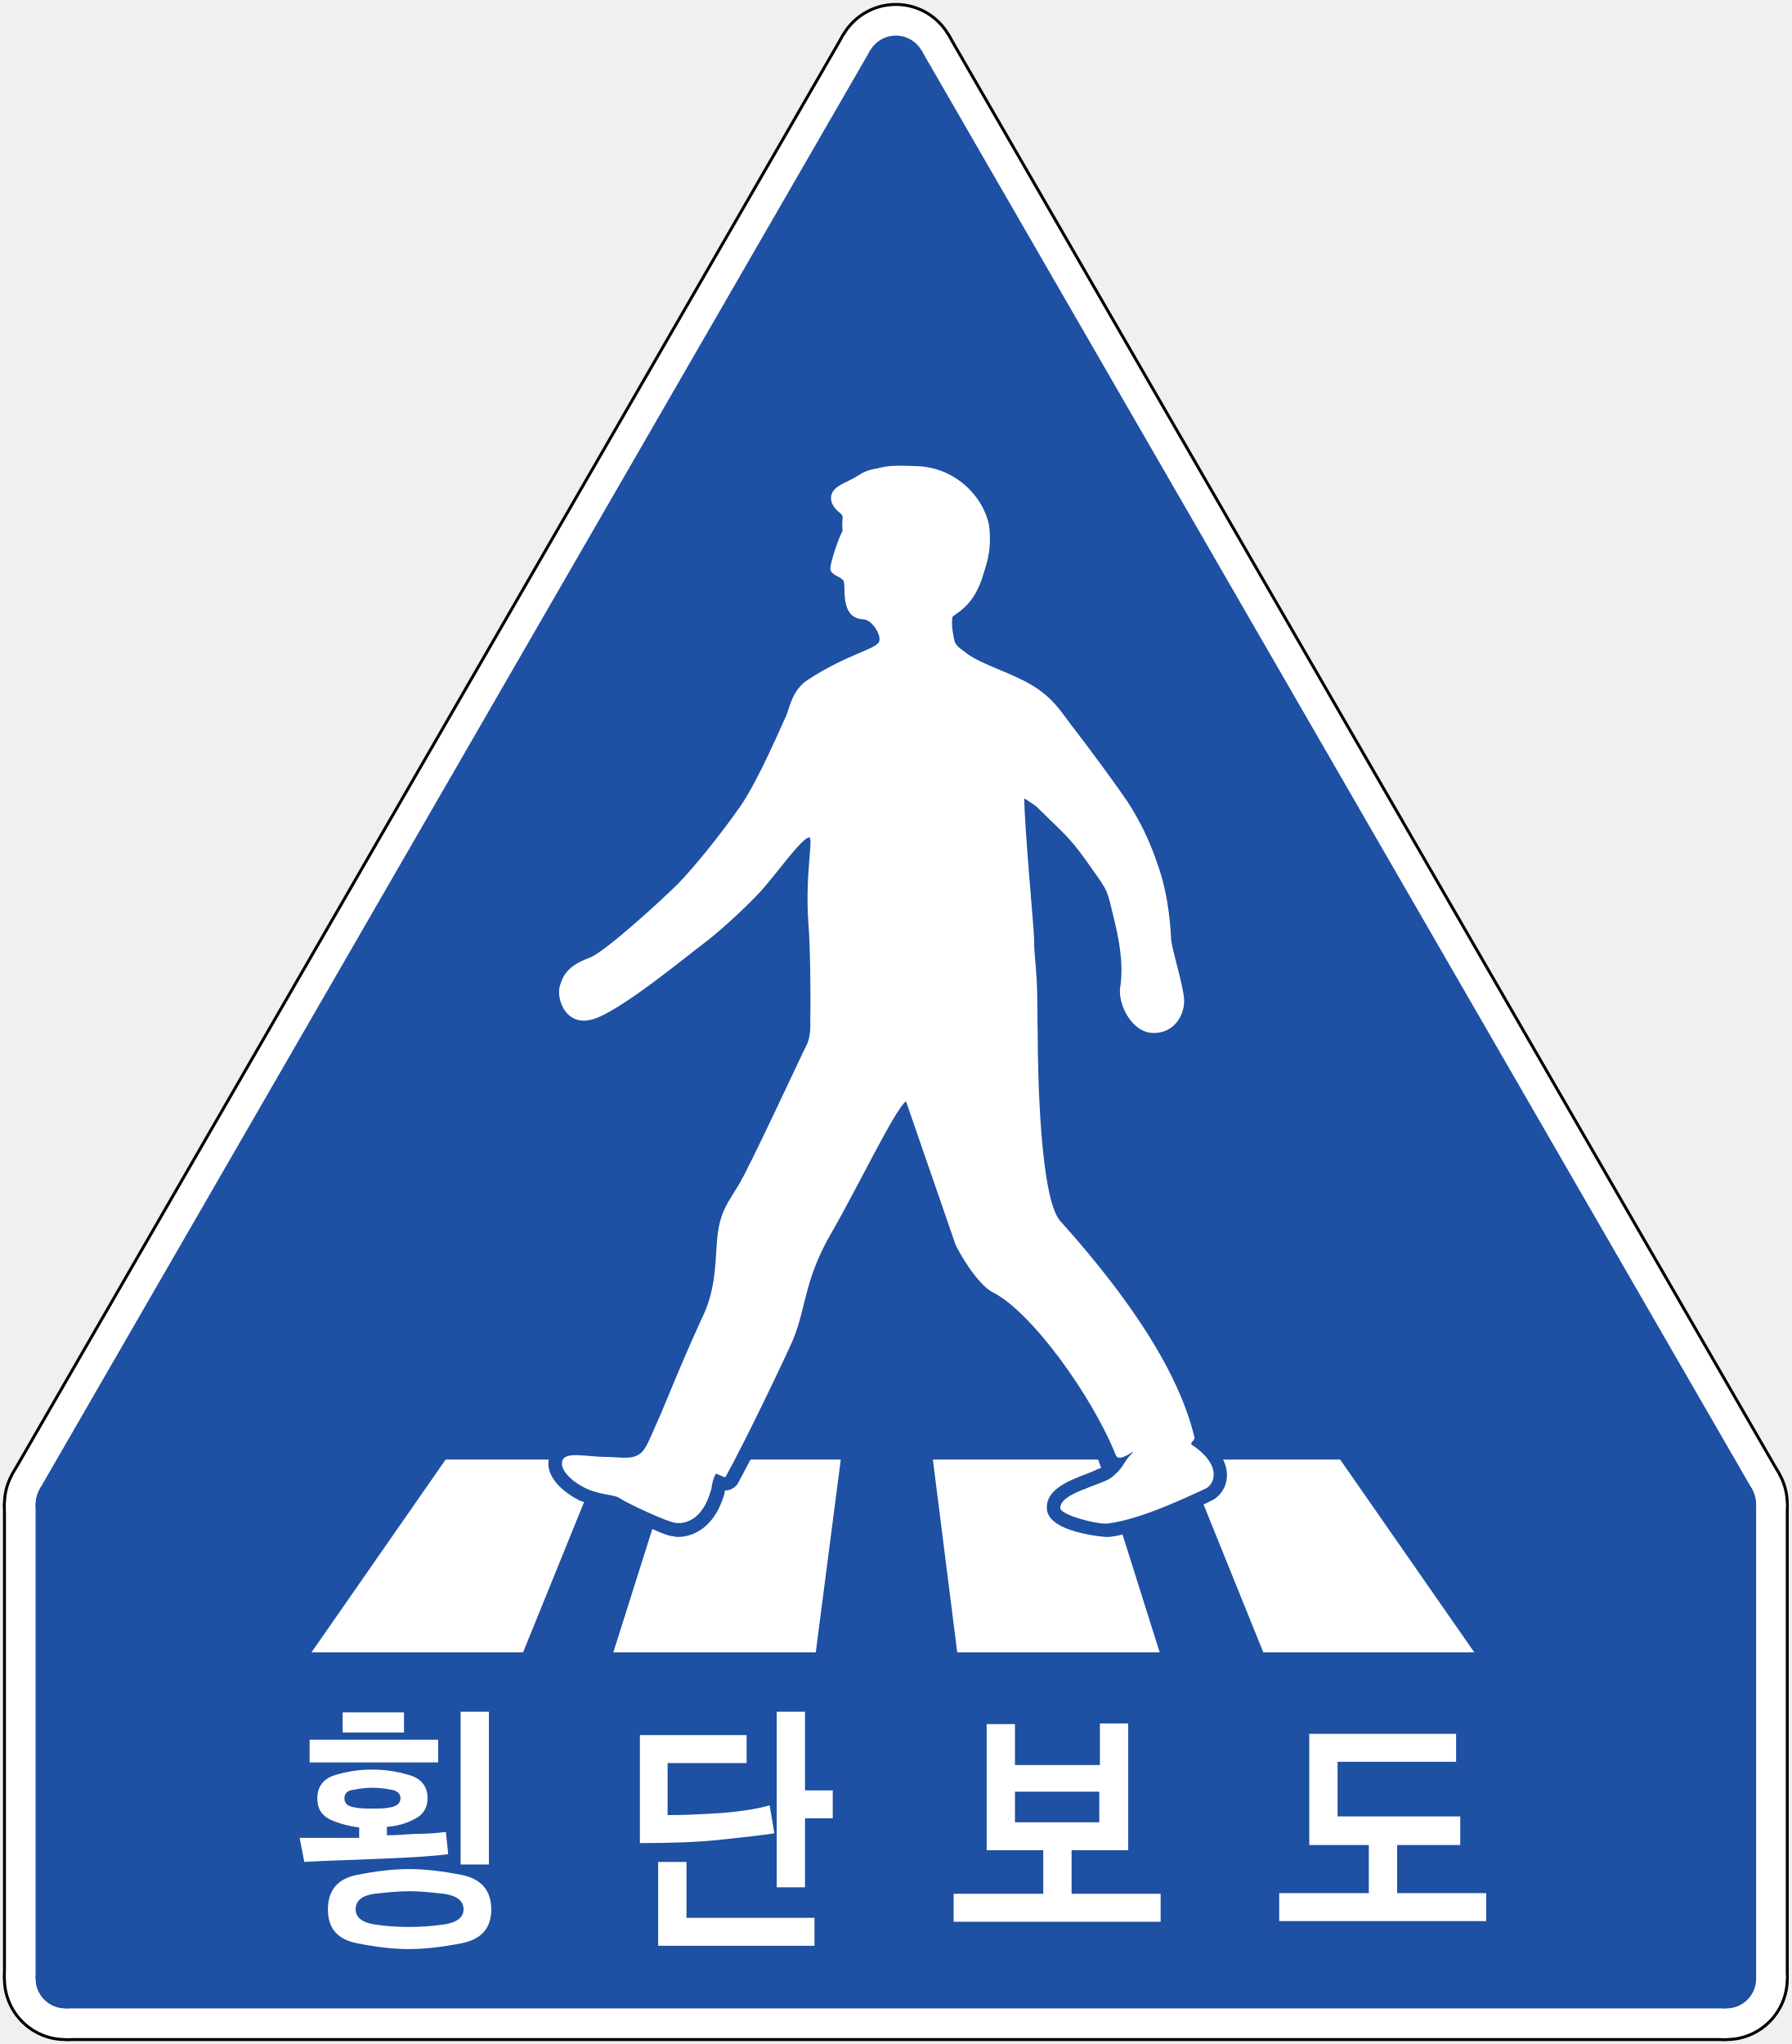
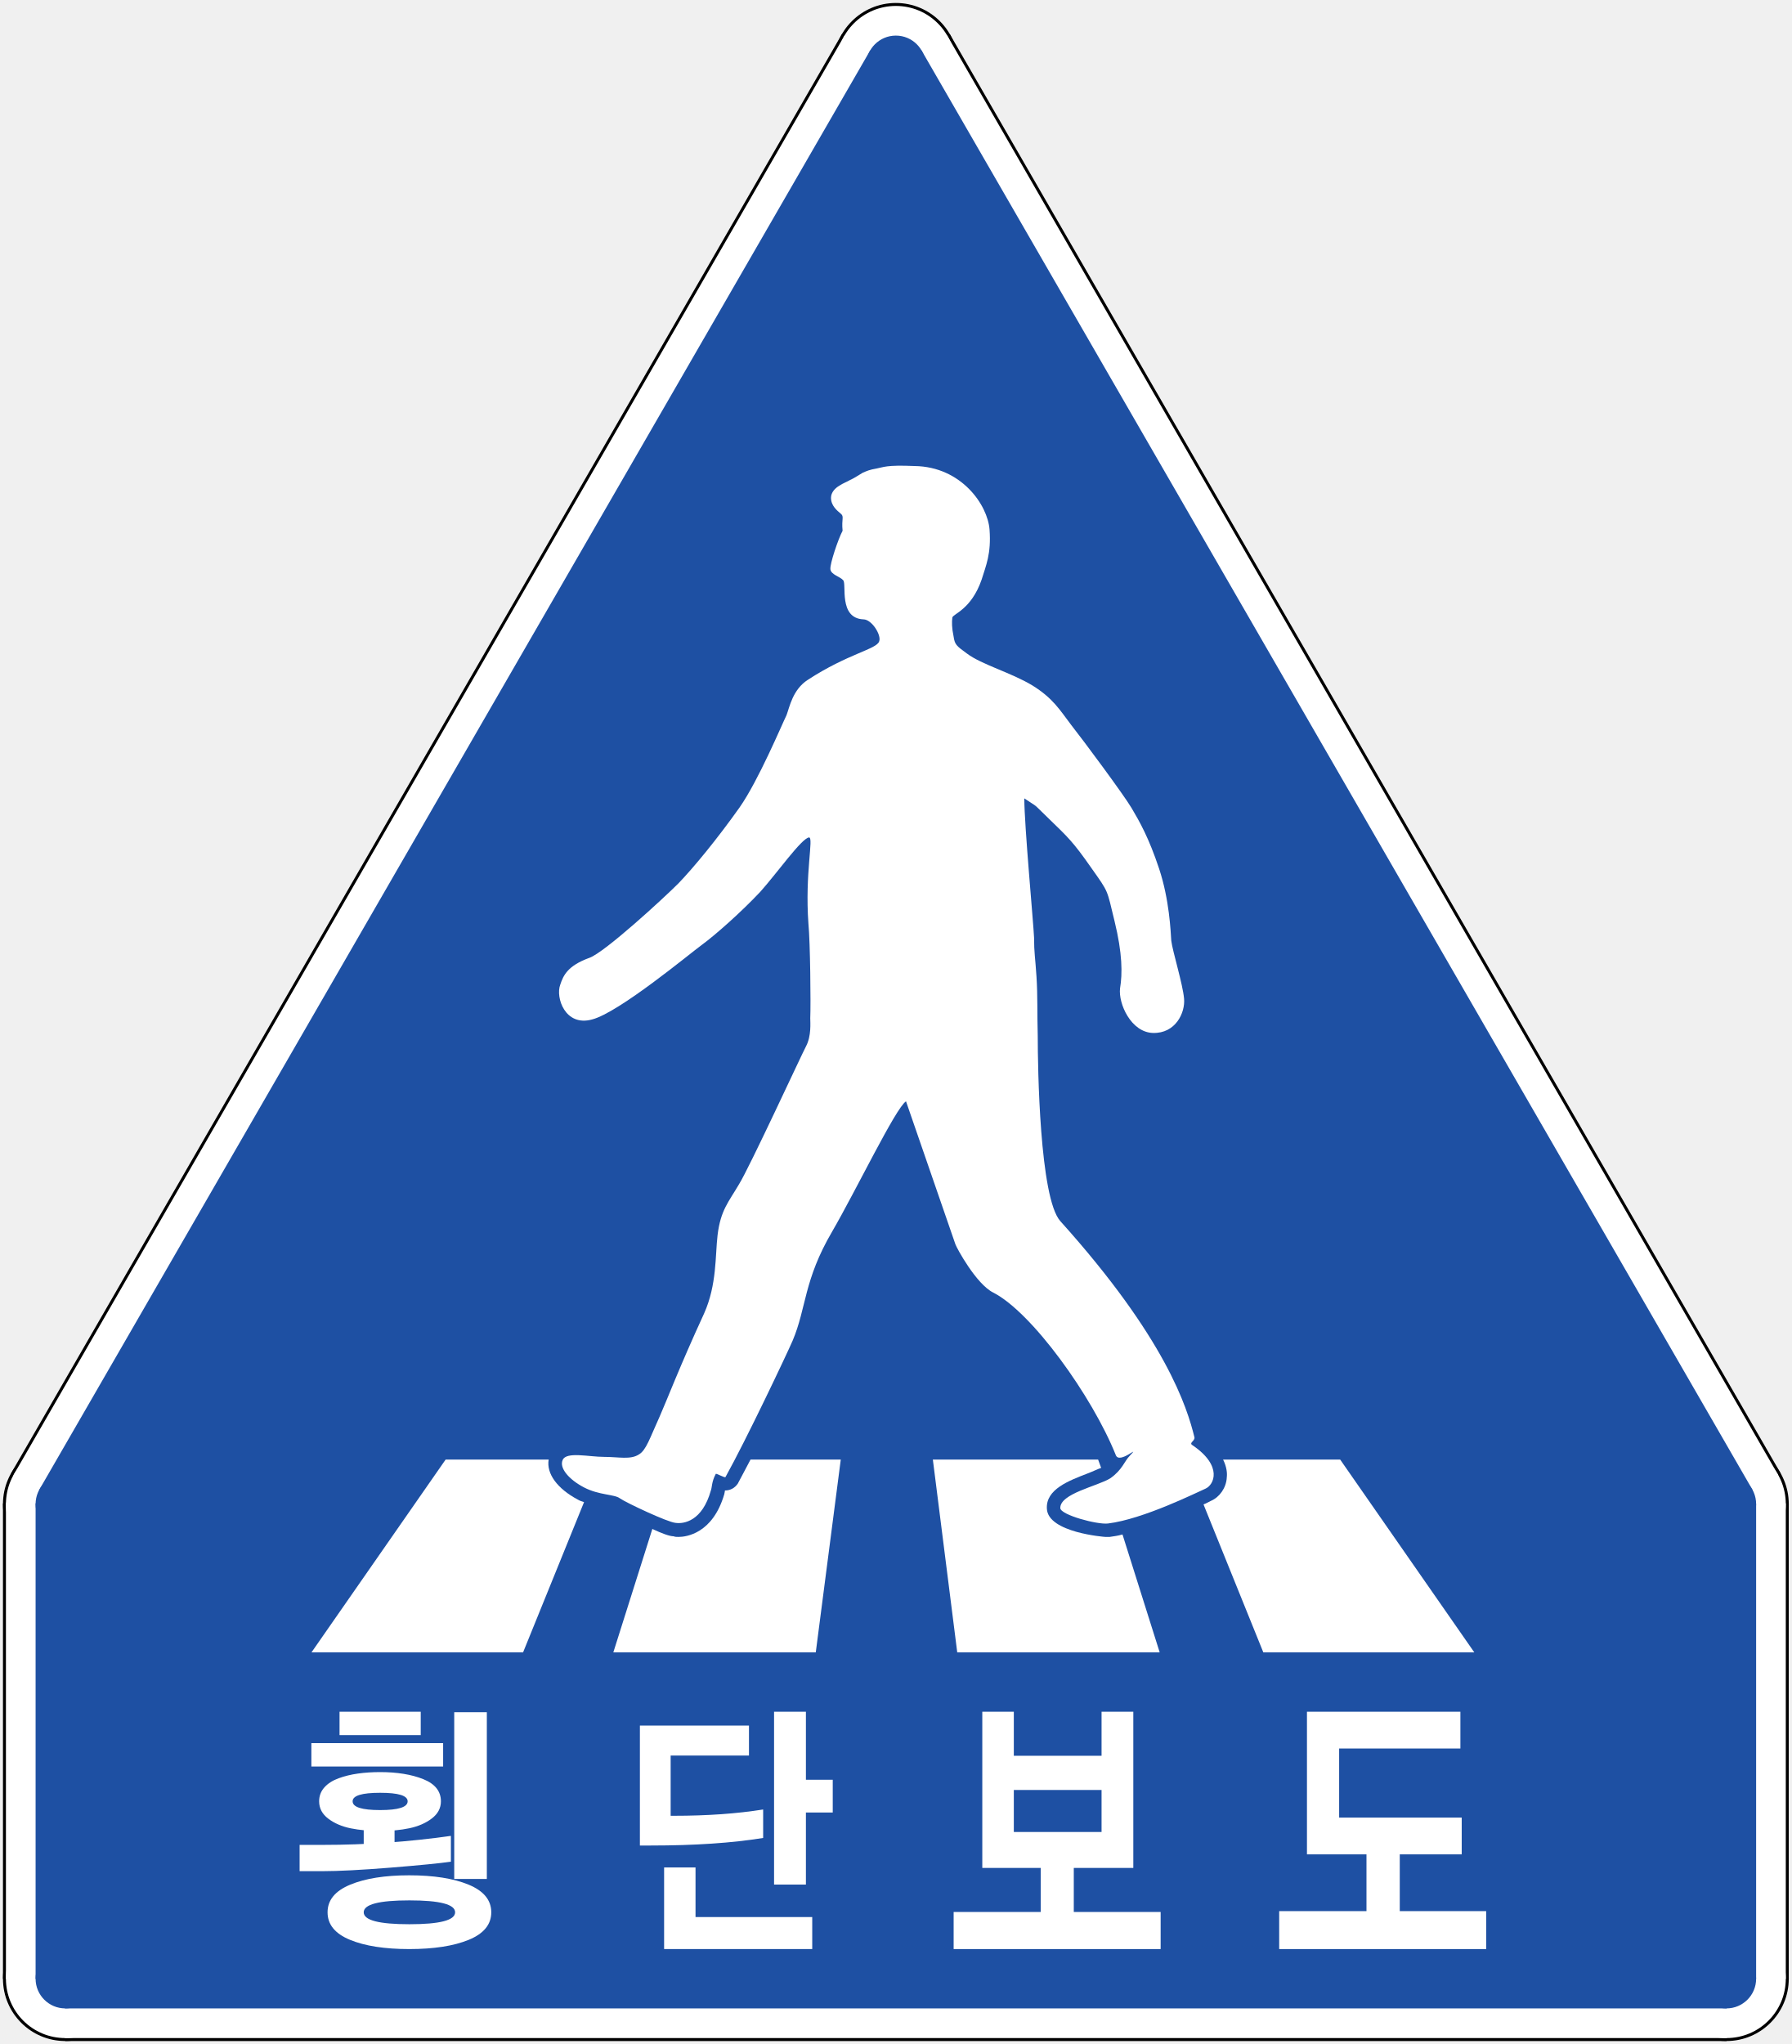
<svg xmlns="http://www.w3.org/2000/svg" width="604" height="688.974" viewBox="0 0 604 688.974" version="1.1" id="svg5">
  <defs id="defs2" />
  <g id="layer1" transform="translate(0,-222.052)">
    <circle style="fill:#000000;fill-opacity:1;fill-rule:evenodd;stroke:none;stroke-width:1.003;stroke-linecap:round;stroke-linejoin:round" id="path137" cy="889.026" cx="22" r="21" />
    <circle style="fill:#000000;fill-opacity:1;fill-rule:evenodd;stroke:none;stroke-width:1.003;stroke-linecap:round;stroke-linejoin:round" id="circle988" cy="729.026" cx="22" r="21" />
    <circle style="fill:#000000;fill-opacity:1;fill-rule:evenodd;stroke:none;stroke-width:1.003;stroke-linecap:round;stroke-linejoin:round" id="circle1037" cy="244.052" cx="302" r="21" />
    <circle style="fill:#000000;fill-opacity:1;fill-rule:evenodd;stroke:none;stroke-width:1.003;stroke-linecap:round;stroke-linejoin:round" id="circle994" cy="729.026" cx="582" r="21" />
    <circle style="fill:#000000;fill-opacity:1;fill-rule:evenodd;stroke:none;stroke-width:1.003;stroke-linecap:round;stroke-linejoin:round" id="circle982" cy="889.026" cx="582" r="21" />
    <path id="rect1276" style="fill:#000000;fill-opacity:1;fill-rule:evenodd;stroke:none;stroke-width:8.3;stroke-linecap:round;stroke-linejoin:round" d="m 320.187,233.552 -36.374,1.7e-4 -280,484.974 -2.813,10.5 -1e-5,160 21,21 H 582 l 21,-21 V 729.026 l -2.813,-10.5 z" />
    <circle style="fill:#ffffff;fill-opacity:1;fill-rule:evenodd;stroke:none;stroke-width:0.956;stroke-linecap:round;stroke-linejoin:round" id="circle924" cy="889.026" cx="22" r="20" />
    <circle style="fill:#ffffff;fill-opacity:1;fill-rule:evenodd;stroke:none;stroke-width:0.956;stroke-linecap:round;stroke-linejoin:round" id="circle990" cy="729.026" cx="22" r="20" />
    <circle style="fill:#ffffff;fill-opacity:1;fill-rule:evenodd;stroke:none;stroke-width:0.956;stroke-linecap:round;stroke-linejoin:round" id="circle1039" cy="244.052" cx="302" r="20" />
    <circle style="fill:#ffffff;fill-opacity:1;fill-rule:evenodd;stroke:none;stroke-width:0.956;stroke-linecap:round;stroke-linejoin:round" id="circle996" cy="729.026" cx="582" r="20" />
    <circle style="fill:#ffffff;fill-opacity:1;fill-rule:evenodd;stroke:none;stroke-width:0.956;stroke-linecap:round;stroke-linejoin:round" id="circle984" cy="889.026" cx="582" r="20" />
    <path id="rect2661" style="fill:#ffffff;fill-opacity:1;fill-rule:evenodd;stroke:none;stroke-width:8.3;stroke-linecap:round;stroke-linejoin:round" d="m 284.68,234.052 34.64,-2e-4 280,484.974 2.68,10 v 160 l -20,20 H 22 l -20,-20 v -160 l 2.68,-10 z" />
    <circle style="fill:#1e50a3;fill-opacity:1;fill-rule:evenodd;stroke:none;stroke-width:0.478;stroke-linecap:round;stroke-linejoin:round" id="circle980" cy="889.026" cx="22" r="10" />
    <circle style="fill:#1e50a3;fill-opacity:1;fill-rule:evenodd;stroke:none;stroke-width:0.478;stroke-linecap:round;stroke-linejoin:round" id="circle992" cy="729.026" cx="22" r="10" />
    <circle style="fill:#1e50a3;fill-opacity:1;fill-rule:evenodd;stroke:none;stroke-width:0.478;stroke-linecap:round;stroke-linejoin:round" id="circle1041" cy="244.052" cx="302" r="10" />
    <circle style="fill:#1e50a3;fill-opacity:1;fill-rule:evenodd;stroke:none;stroke-width:0.478;stroke-linecap:round;stroke-linejoin:round" id="circle998" cy="729.026" cx="582" r="10" />
    <circle style="fill:#1e50a3;fill-opacity:1;fill-rule:evenodd;stroke:none;stroke-width:0.478;stroke-linecap:round;stroke-linejoin:round" id="circle986" cy="889.026" cx="582" r="10" />
    <path id="rect3753" style="fill:#1e50a3;fill-opacity:1;fill-rule:evenodd;stroke:none;stroke-width:8.3;stroke-linecap:round;stroke-linejoin:round" d="m 310.66,239.052 -17.32,-1e-4 -280,484.974 L 12,729.026 v 160 l 10,10 H 582 l 10,-10 v -160 l -1.34,-5 z" />
    <path fill-rule="nonzero" fill="#ffffff" fill-opacity="1" d="m 305.424,593.287 c 0,0 16.24,46.949 16.651,48.184 0.421,1.234 6.989,13.385 12.745,16.268 12.95,6.589 33.301,34.799 41.318,54.773 1.231,3.295 8.634,-3.911 4.731,0.211 -1.852,1.85 -2.468,4.734 -6.578,7.619 -4.315,2.678 -17.062,5.15 -16.857,10.09 0.21,2.267 12.334,5.56 16.034,5.15 11.923,-1.439 30.012,-10.502 32.89,-11.737 2.879,-1.234 5.961,-7.619 -4.315,-14.62 -1.437,-0.822 0.821,-1.439 0.616,-2.678 -2.468,-10.09 -9.662,-33.358 -45.224,-72.894 -6.989,-7.825 -7.606,-52.096 -7.606,-62.393 -0.21,-7.413 0,-13.59 -0.421,-19.973 -0.421,-6.589 -0.821,-8.031 -0.821,-13.179 -0.21,-4.939 -3.289,-37.888 -3.289,-46.949 5.141,3.5 2.058,0.822 8.428,7.001 6.167,5.972 8.017,7.619 14.184,16.473 5.961,8.443 5.141,7.002 7.812,17.915 2.673,10.913 2.673,17.709 1.852,22.651 -0.616,5.145 3.7,14.826 11.1,15.031 7.606,0.211 10.895,-6.795 10.484,-11.531 -0.421,-4.939 -3.905,-16.062 -4.315,-19.562 -0.21,-3.089 -0.616,-13.796 -4.11,-24.298 -3.494,-10.502 -6.578,-15.855 -9.251,-20.386 -2.673,-4.528 -16.445,-23.063 -20.35,-28.004 -3.905,-5.145 -6.167,-9.06 -13.156,-13.384 -7.195,-4.323 -17.062,-7.002 -21.995,-10.708 -3.7,-2.678 -4.11,-3.089 -4.52,-5.765 -0.616,-2.883 -0.616,-4.939 -0.421,-6.384 0.211,-1.234 6.372,-2.678 9.867,-12.767 1.437,-4.734 3.289,-8.648 2.673,-16.885 -0.616,-8.237 -9.456,-21.209 -25.285,-21.415 -9.661,-0.422 -10.484,0.422 -12.745,0.822 -2.468,0.422 -3.289,0.822 -4.726,1.439 -1.442,0.822 -2.879,1.856 -4.315,2.472 -1.026,0.617 -2.263,1.028 -3.494,1.85 -1.437,0.822 -2.879,2.267 -2.879,4.117 0,2.678 2.058,4.323 3.289,5.354 1.231,1.028 0.21,1.645 0.616,5.765 -1.437,2.678 -4.315,11.12 -4.11,12.973 0.21,1.85 3.289,2.472 4.315,3.706 1.231,1.234 -1.642,12.767 6.783,13.179 2.879,0 6.167,5.354 5.345,7.413 -0.821,2.678 -10.484,4.117 -24.051,12.972 -5.141,3.295 -6.167,9.266 -7.195,11.943 -1.442,2.883 -9.456,22.033 -15.828,31.094 -7.606,10.707 -15.417,20.18 -20.557,25.533 -5.141,5.15 -24.873,23.269 -30.012,25.122 -7.401,2.678 -8.839,5.971 -9.867,9.061 -1.642,4.323 1.642,14.208 10.689,11.737 9.045,-2.267 33.302,-22.445 37.002,-25.122 4.52,-3.295 13.361,-11.12 19.734,-17.914 5.55,-6.178 13.978,-18.121 16.445,-18.327 1.642,0 -1.442,11.943 -0.21,29.034 0.616,6.384 0.821,27.181 0.616,31.917 0,1.444 0.421,5.971 -1.437,9.472 -1.442,2.678 -19.117,40.977 -22.612,46.537 -3.494,5.971 -6.167,8.648 -7.195,17.091 -0.821,7.001 -0.211,16.679 -4.52,26.357 -8.428,18.327 -12.539,29.24 -15.006,34.8 -3.289,7.207 -4.52,11.325 -6.99,12.766 -2.879,1.856 -6.783,0.822 -11.717,0.822 -5.141,0 -12.745,-1.856 -13.979,1.028 -1.231,2.678 2.058,6.589 7.195,9.266 5.141,2.678 10.278,2.267 12.128,3.706 2.058,1.439 16.034,8.031 18.706,8.237 2.879,0.422 9.045,-0.617 11.923,-10.913 0.421,-1.028 0.21,-2.883 1.642,-5.56 0,-0.422 3.084,1.439 3.289,1.028 6.989,-12.561 20.557,-41.183 22.612,-45.919 4.726,-11.12 3.7,-20.386 13.362,-36.859 8.017,-13.796 21.379,-41.595 24.873,-43.86" id="path2076" style="fill:#ffffff;fill-rule:evenodd;stroke:none;stroke-width:52.669" />
    <path fill-rule="nonzero" fill="#ffffff" fill-opacity="1" d="m 372.645,740.105 c -0.21,0 -19.323,-1.439 -19.734,-9.472 -0.421,-6.589 7.4,-9.472 13.772,-11.943 1.642,-0.617 3.289,-1.439 4.52,-1.856 l -1.026,-2.808 h -55.708 l 8.223,65 h 68.247 l -12.539,-39.748 c -1.437,0.422 -2.879,0.617 -4.315,0.822 h -1.437" id="path2078" style="fill:#ffffff;fill-rule:evenodd;stroke:none;stroke-width:52.669" />
    <path fill-rule="nonzero" fill="#ffffff" fill-opacity="1" d="m 244.373,724.455 c 0,0.422 -0.21,1.028 -0.21,1.234 -3.905,13.385 -12.95,14.414 -15.417,14.414 -0.616,0 -1.231,0 -1.642,-0.211 -1.437,0 -4.11,-1.028 -7.195,-2.472 L 206.752,779.026 h 68.248 l 8.428,-65 h -30.423 c -1.642,3.089 -3.084,5.891 -4.315,8.156 -1.026,1.439 -2.468,2.267 -4.315,2.267" id="path2080" style="fill:#ffffff;fill-rule:evenodd;stroke:none;stroke-width:52.669" />
    <path fill-rule="nonzero" fill="#ffffff" fill-opacity="1" d="m 413.552,720.131 c -0.211,3.5 -2.468,6.589 -5.345,7.825 -0.421,0.211 -1.231,0.617 -2.058,1.028 -0.21,0 -0.21,0 -0.421,0.211 L 425.874,779.026 H 497 l -45.224,-65 h -39.468 c 1.231,2.472 1.442,4.664 1.231,6.108" id="path2082" style="fill:#ffffff;fill-rule:evenodd;stroke:none;stroke-width:52.669" />
    <path fill-rule="nonzero" fill="#ffffff" fill-opacity="1" d="M 150.224,714.026 105,779.026 h 71.328 l 20.559,-50.658 c -0.616,-0.211 -1.437,-0.422 -2.058,-0.822 -6.989,-3.706 -10.69,-8.783 -9.867,-13.519" id="path2084" style="fill:#ffffff;fill-rule:evenodd;stroke:none;stroke-width:52.669" />
-     <path fill-rule="nonzero" fill="#ffffff" fill-opacity="1" d="M 164.817,850.53 H 155.274 V 799.026 h 9.543 z M 137.779,871.57 c 3.776,0 7.754,-0.224 12.127,-0.875 4.173,-0.656 6.362,-2.413 6.362,-5.038 0,-2.85 -2.188,-4.601 -6.56,-5.257 -4.173,-0.449 -8.151,-0.875 -11.929,-0.875 -3.776,0 -7.555,0.449 -11.73,0.875 -4.173,0.656 -6.163,2.413 -6.163,5.257 0,2.631 2.188,4.382 6.163,5.038 4.173,0.656 8.151,0.875 11.73,0.875 m -12.127,-39.888 c 1.99,0 3.975,0 6.163,-0.449 1.99,-0.449 3.181,-1.313 3.181,-3.069 0,-1.532 -1.191,-2.631 -3.181,-2.85 -2.188,-0.449 -4.173,-0.656 -6.362,-0.656 -1.99,0 -3.975,0.224 -6.163,0.656 -2.188,0.224 -3.181,1.313 -3.181,2.85 0,1.751 0.992,2.631 3.181,3.069 2.188,0.449 4.173,0.449 6.362,0.449 m 10.537,-25.642 h -20.676 v -6.795 h 20.676 z m 1.588,46.025 c 5.368,0 11.133,0.656 17.893,1.975 6.561,1.313 9.941,5.257 9.941,11.616 0,6.356 -3.379,10.082 -9.941,11.396 -6.759,1.313 -12.525,1.975 -17.893,1.975 -5.169,0 -10.934,-0.656 -17.495,-1.975 -6.56,-1.313 -9.741,-5.038 -9.741,-11.396 0,-6.356 3.181,-10.301 9.741,-11.616 6.561,-1.313 12.326,-1.975 17.495,-1.975 m 9.94,-35.943 h -43.34 v -7.671 h 43.34 z m 3.379,30.902 c -4.372,0.656 -11.928,1.094 -22.067,1.532 -10.139,0.449 -19.085,0.656 -26.441,1.094 L 101,841.54 c 2.188,0 5.367,0 9.741,0 4.575,0 7.952,0 10.338,0 v -3.507 c -3.578,-0.449 -6.76,-1.313 -9.742,-2.631 -2.982,-1.537 -4.372,-3.725 -4.372,-7.233 0,-3.944 2.188,-6.794 6.362,-7.89 4.372,-1.313 8.35,-1.751 12.127,-1.751 3.776,0 7.754,0.449 12.128,1.751 4.372,1.094 6.56,3.944 6.56,7.89 0,3.288 -1.588,5.698 -4.372,7.013 -2.784,1.532 -5.964,2.413 -9.344,2.631 v 2.85 c 2.585,0 5.765,-0.224 9.344,-0.449 3.578,0 7.157,-0.224 10.537,-0.656 z m 0,0" id="path2068" style="fill:#ffffff;fill-rule:evenodd;stroke:none;stroke-width:53.437" />
-     <path fill-rule="nonzero" fill="#ffffff" fill-opacity="1" d="m 280.722,834.969 h -9.344 v 23.232 h -9.543 V 799.026 h 9.543 v 26.519 h 9.344 z m -6.163,42.957 h -52.684 v -28.273 h 9.543 v 18.848 h 43.141 z M 261.04,840.01 c -4.173,0.656 -10.338,1.313 -18.489,2.194 -8.35,0.875 -17.297,1.094 -26.839,1.094 v -36.382 h 35.984 v 9.424 H 225.056 v 17.533 c 4.967,0 10.735,-0.224 17.296,-0.656 6.561,-0.449 12.326,-1.313 17.098,-2.631 z m 0,0" id="path2070" style="fill:#ffffff;fill-rule:evenodd;stroke:none;stroke-width:53.437" />
-     <path fill-rule="nonzero" fill="#ffffff" fill-opacity="1" d="m 370.583,825.983 h -28.429 v 10.301 h 28.429 z m -9.344,19.725 v 14.684 h 30.02 v 9.424 h -69.781 v -9.424 h 30.219 v -14.684 h -19.085 v -42.518 h 9.543 v 13.807 h 28.628 v -14.027 h 9.543 v 42.737 z m 0,0" id="path2072" style="fill:#ffffff;fill-rule:evenodd;stroke:none;stroke-width:53.437" />
-     <path fill-rule="nonzero" fill="#ffffff" fill-opacity="1" d="M 461.438,843.955 H 441.358 V 806.477 h 49.503 v 9.424 h -39.96 v 18.41 h 41.352 v 9.644 h -21.272 v 16.218 H 501 v 9.424 h -69.781 v -9.424 h 30.219 z m 0,0" id="path2074" style="fill:#ffffff;fill-rule:evenodd;stroke:none;stroke-width:53.437" />
  </g>
+   <path fill="#ffffff" d="M110.422 644.584Q110.422 638.43 118.05 635.271Q125.678 632.112 137.941 632.112Q150.355 632.112 157.983 635.271Q165.61 638.43 165.61 644.584Q165.61 650.738 158.02 653.856Q150.43 656.974 137.941 656.974Q125.528 656.974 117.975 653.856Q110.422 650.738 110.422 644.584ZM122.612 644.584Q122.612 648.605 138.016 648.605Q153.421 648.605 153.421 644.584Q153.421 640.564 138.016 640.564Q122.612 640.564 122.612 644.584ZM101 630.718V621.856H108.927Q130.613 621.856 152 618.82V627.518Q146.392 628.338 131.623 629.528Q116.853 630.718 108.628 630.718ZM122.612 625.056V614.718H133.006V625.056ZM153.122 633.343V577.138H164.115V633.343ZM114.46 584.851V576.974H141.83V584.851ZM104.963 595.436V587.559H149.383V595.436ZM107.581 607.169Q107.581 604.461 109.338 602.492Q111.095 600.523 114.124 599.415Q117.153 598.307 120.667 597.815Q124.182 597.323 128.145 597.323Q136.745 597.323 142.69 599.702Q148.635 602.082 148.635 607.169Q148.635 610.615 145.569 612.953Q142.503 615.292 138.054 616.236Q133.604 617.179 128.145 617.179Q122.686 617.179 118.237 616.277Q113.787 615.374 110.684 613.036Q107.581 610.697 107.581 607.169ZM118.872 607.169Q118.872 610.123 128.145 610.123Q137.418 610.123 137.418 607.169Q137.418 604.297 128.145 604.297Q118.872 604.297 118.872 607.169Z" />
+   <path fill="#ffffff" d="M223.875 656.974V629.458H234.465V646.188H273.809V656.974ZM260.94 635.233V576.974H271.677V599.904H280.722V610.944H271.677V635.233ZM215.712 622.07V581.645H252.482V591.751H226.081V612.048H227.184Q244.025 612.048 257.262 609.925V619.522Q241.598 622.07 219.389 622.07Z" />
+   <path fill="#ffffff" d="M321.477 656.974V644.471H350.832V622.786H361.979V644.471H391.259V656.974ZM331.138 629.624V576.974H341.765V591.821H371.342V576.974H382.044V629.624ZM341.765 617.511H371.342V603.348H341.765Z" />
+   <path fill="#ffffff" d="M431.219 656.974V644.186H460.647V619.204H471.869V644.186H501V656.974ZM440.583 625.053V576.974H492.305V589.366H451.432V612.662H492.751V625.053Z" />
</svg>
